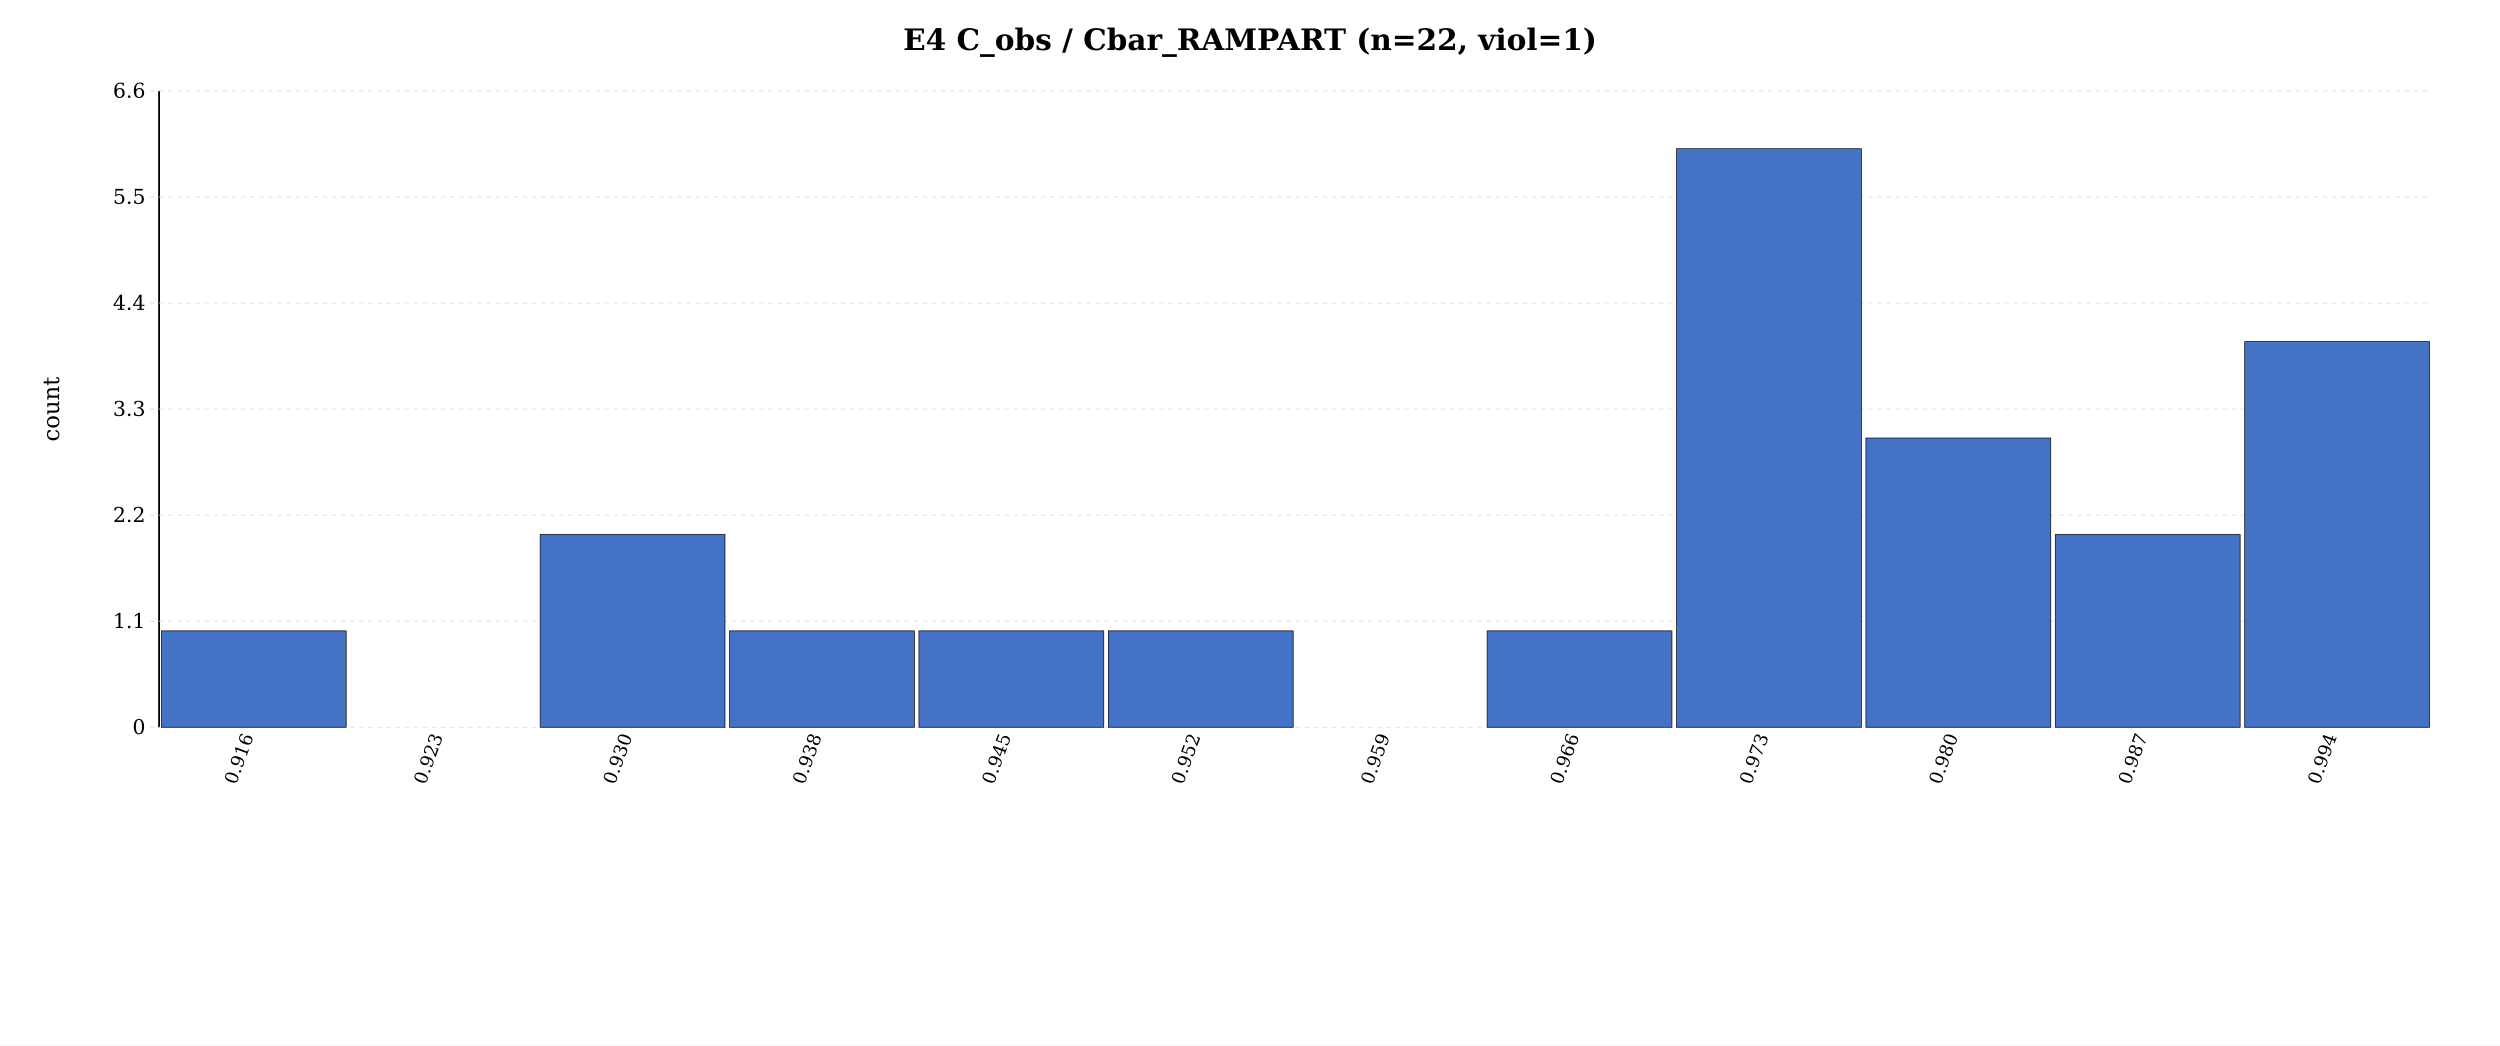
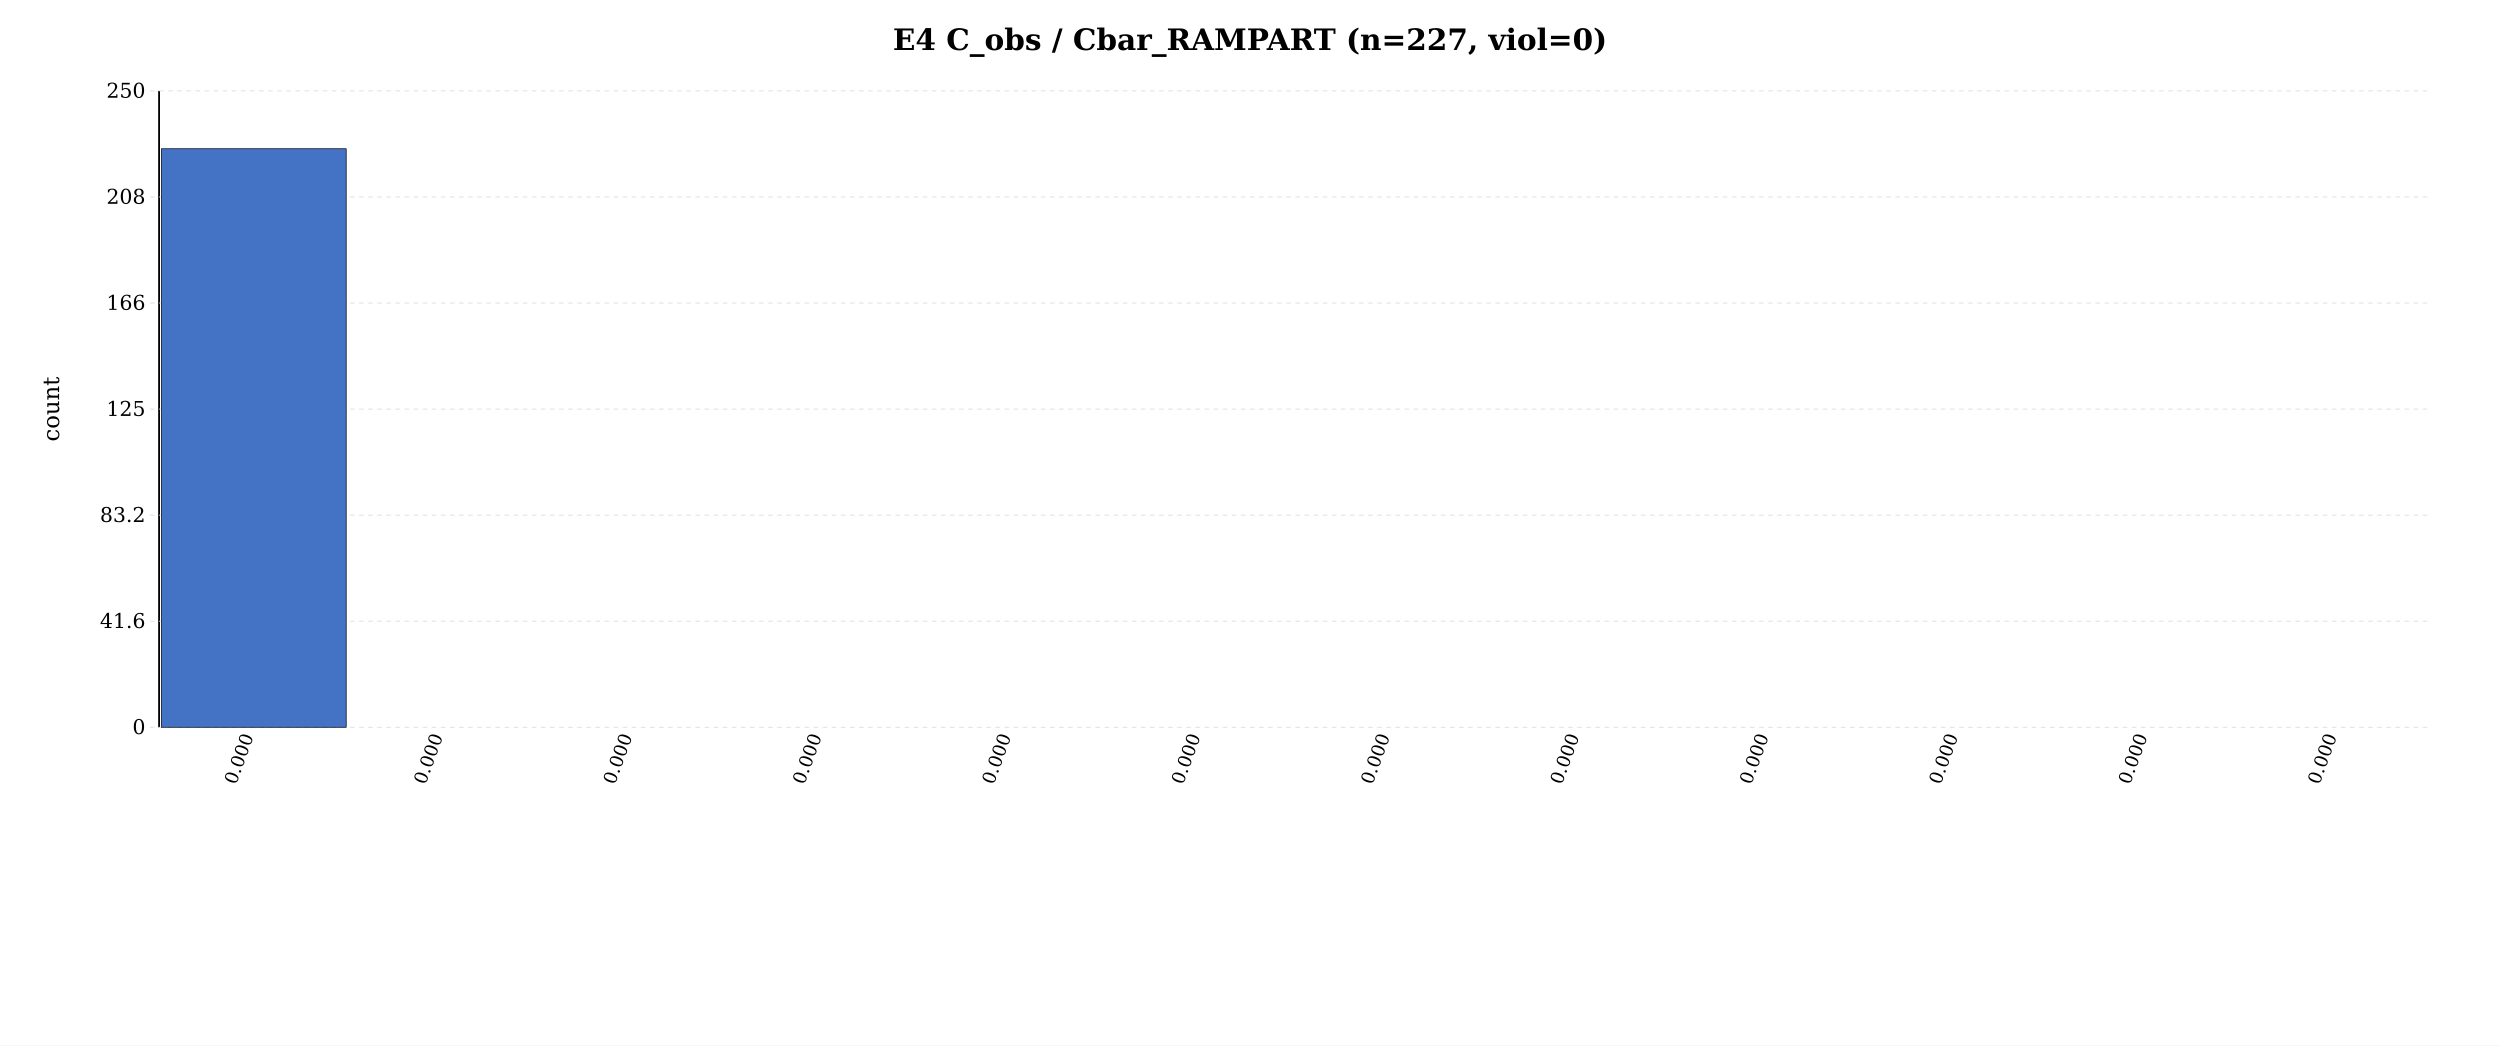
<svg xmlns="http://www.w3.org/2000/svg" width="1100" height="460" viewBox="0 0 1100 460" font-family="DejaVu Serif, serif" font-size="11">
  <rect width="1100" height="460" fill="white" />
-   <text x="550.0" y="22" text-anchor="middle" font-size="13" font-weight="bold">E4 C_obs / Cbar_RAMPART (n=22, viol=1)</text>
+   <text x="550.0" y="22" text-anchor="middle" font-size="13" font-weight="bold">E4 C_obs / Cbar_RAMPART (n=227, viol=0)</text>
  <line x1="70" y1="40" x2="70" y2="320" stroke="black" stroke-width="0.8" />
  <line x1="66" y1="320.0" x2="1070" y2="320.0" stroke="#dddddd" stroke-width="0.4" stroke-dasharray="2,2" />
  <text x="64" y="323.0" text-anchor="end" font-size="9">0</text>
  <line x1="66" y1="273.333" x2="1070" y2="273.333" stroke="#dddddd" stroke-width="0.4" stroke-dasharray="2,2" />
-   <text x="64" y="276.333" text-anchor="end" font-size="9">1.1</text>
+   <text x="64" y="276.333" text-anchor="end" font-size="9">41.6</text>
  <line x1="66" y1="226.667" x2="1070" y2="226.667" stroke="#dddddd" stroke-width="0.4" stroke-dasharray="2,2" />
-   <text x="64" y="229.667" text-anchor="end" font-size="9">2.2</text>
+   <text x="64" y="229.667" text-anchor="end" font-size="9">83.2</text>
  <line x1="66" y1="180.0" x2="1070" y2="180.0" stroke="#dddddd" stroke-width="0.4" stroke-dasharray="2,2" />
-   <text x="64" y="183.0" text-anchor="end" font-size="9">3.3</text>
+   <text x="64" y="183.0" text-anchor="end" font-size="9">125</text>
  <line x1="66" y1="133.333" x2="1070" y2="133.333" stroke="#dddddd" stroke-width="0.4" stroke-dasharray="2,2" />
-   <text x="64" y="136.333" text-anchor="end" font-size="9">4.4</text>
+   <text x="64" y="136.333" text-anchor="end" font-size="9">166</text>
  <line x1="66" y1="86.667" x2="1070" y2="86.667" stroke="#dddddd" stroke-width="0.4" stroke-dasharray="2,2" />
-   <text x="64" y="89.667" text-anchor="end" font-size="9">5.5</text>
+   <text x="64" y="89.667" text-anchor="end" font-size="9">208</text>
  <line x1="66" y1="40.0" x2="1070" y2="40.0" stroke="#dddddd" stroke-width="0.4" stroke-dasharray="2,2" />
-   <text x="64" y="43.0" text-anchor="end" font-size="9">6.6</text>
+   <text x="64" y="43.0" text-anchor="end" font-size="9">250</text>
  <text x="26" y="180.0" text-anchor="middle" transform="rotate(-90 26 180.0)" font-size="10">count</text>
-   <rect x="71.00" y="277.58" width="81.33" height="42.42" fill="#4472c4" stroke="black" stroke-width="0.3" />
-   <text x="111.67" y="324.00" text-anchor="end" font-size="8" transform="rotate(-70 111.67 324.00)">0.916</text>
+   <rect x="71.00" y="65.45" width="81.33" height="254.55" fill="#4472c4" stroke="black" stroke-width="0.3" />
+   <text x="111.67" y="324.00" text-anchor="end" font-size="8" transform="rotate(-70 111.67 324.00)">0.000</text>
  <rect x="154.33" y="320.00" width="81.33" height="0.00" fill="#4472c4" stroke="black" stroke-width="0.3" />
-   <text x="195.00" y="324.00" text-anchor="end" font-size="8" transform="rotate(-70 195.00 324.00)">0.923</text>
-   <rect x="237.67" y="235.15" width="81.33" height="84.85" fill="#4472c4" stroke="black" stroke-width="0.3" />
-   <text x="278.33" y="324.00" text-anchor="end" font-size="8" transform="rotate(-70 278.33 324.00)">0.930</text>
-   <rect x="321.00" y="277.58" width="81.33" height="42.42" fill="#4472c4" stroke="black" stroke-width="0.3" />
-   <text x="361.67" y="324.00" text-anchor="end" font-size="8" transform="rotate(-70 361.67 324.00)">0.938</text>
-   <rect x="404.33" y="277.58" width="81.33" height="42.42" fill="#4472c4" stroke="black" stroke-width="0.3" />
-   <text x="445.00" y="324.00" text-anchor="end" font-size="8" transform="rotate(-70 445.00 324.00)">0.945</text>
-   <rect x="487.67" y="277.58" width="81.33" height="42.42" fill="#4472c4" stroke="black" stroke-width="0.3" />
-   <text x="528.33" y="324.00" text-anchor="end" font-size="8" transform="rotate(-70 528.33 324.00)">0.952</text>
+   <text x="195.00" y="324.00" text-anchor="end" font-size="8" transform="rotate(-70 195.00 324.00)">0.000</text>
+   <rect x="237.67" y="320.00" width="81.33" height="0.00" fill="#4472c4" stroke="black" stroke-width="0.3" />
+   <text x="278.33" y="324.00" text-anchor="end" font-size="8" transform="rotate(-70 278.33 324.00)">0.000</text>
+   <rect x="321.00" y="320.00" width="81.33" height="0.00" fill="#4472c4" stroke="black" stroke-width="0.3" />
+   <text x="361.67" y="324.00" text-anchor="end" font-size="8" transform="rotate(-70 361.67 324.00)">0.000</text>
+   <rect x="404.33" y="320.00" width="81.33" height="0.00" fill="#4472c4" stroke="black" stroke-width="0.3" />
+   <text x="445.00" y="324.00" text-anchor="end" font-size="8" transform="rotate(-70 445.00 324.00)">0.000</text>
+   <rect x="487.67" y="320.00" width="81.33" height="0.00" fill="#4472c4" stroke="black" stroke-width="0.3" />
+   <text x="528.33" y="324.00" text-anchor="end" font-size="8" transform="rotate(-70 528.33 324.00)">0.000</text>
  <rect x="571.00" y="320.00" width="81.33" height="0.00" fill="#4472c4" stroke="black" stroke-width="0.3" />
-   <text x="611.67" y="324.00" text-anchor="end" font-size="8" transform="rotate(-70 611.67 324.00)">0.959</text>
-   <rect x="654.33" y="277.58" width="81.33" height="42.42" fill="#4472c4" stroke="black" stroke-width="0.3" />
-   <text x="695.00" y="324.00" text-anchor="end" font-size="8" transform="rotate(-70 695.00 324.00)">0.966</text>
-   <rect x="737.67" y="65.45" width="81.33" height="254.55" fill="#4472c4" stroke="black" stroke-width="0.3" />
-   <text x="778.33" y="324.00" text-anchor="end" font-size="8" transform="rotate(-70 778.33 324.00)">0.973</text>
-   <rect x="821.00" y="192.73" width="81.33" height="127.27" fill="#4472c4" stroke="black" stroke-width="0.3" />
-   <text x="861.67" y="324.00" text-anchor="end" font-size="8" transform="rotate(-70 861.67 324.00)">0.980</text>
-   <rect x="904.33" y="235.15" width="81.33" height="84.85" fill="#4472c4" stroke="black" stroke-width="0.3" />
-   <text x="945.00" y="324.00" text-anchor="end" font-size="8" transform="rotate(-70 945.00 324.00)">0.987</text>
-   <rect x="987.67" y="150.30" width="81.33" height="169.70" fill="#4472c4" stroke="black" stroke-width="0.3" />
-   <text x="1028.33" y="324.00" text-anchor="end" font-size="8" transform="rotate(-70 1028.33 324.00)">0.994</text>
+   <text x="611.67" y="324.00" text-anchor="end" font-size="8" transform="rotate(-70 611.67 324.00)">0.000</text>
+   <rect x="654.33" y="320.00" width="81.33" height="0.00" fill="#4472c4" stroke="black" stroke-width="0.3" />
+   <text x="695.00" y="324.00" text-anchor="end" font-size="8" transform="rotate(-70 695.00 324.00)">0.000</text>
+   <rect x="737.67" y="320.00" width="81.33" height="0.00" fill="#4472c4" stroke="black" stroke-width="0.3" />
+   <text x="778.33" y="324.00" text-anchor="end" font-size="8" transform="rotate(-70 778.33 324.00)">0.000</text>
+   <rect x="821.00" y="320.00" width="81.33" height="0.00" fill="#4472c4" stroke="black" stroke-width="0.3" />
+   <text x="861.67" y="324.00" text-anchor="end" font-size="8" transform="rotate(-70 861.67 324.00)">0.000</text>
+   <rect x="904.33" y="320.00" width="81.33" height="0.00" fill="#4472c4" stroke="black" stroke-width="0.3" />
+   <text x="945.00" y="324.00" text-anchor="end" font-size="8" transform="rotate(-70 945.00 324.00)">0.000</text>
+   <rect x="987.67" y="320.00" width="81.33" height="0.00" fill="#4472c4" stroke="black" stroke-width="0.3" />
+   <text x="1028.33" y="324.00" text-anchor="end" font-size="8" transform="rotate(-70 1028.33 324.00)">0.000</text>
</svg>
